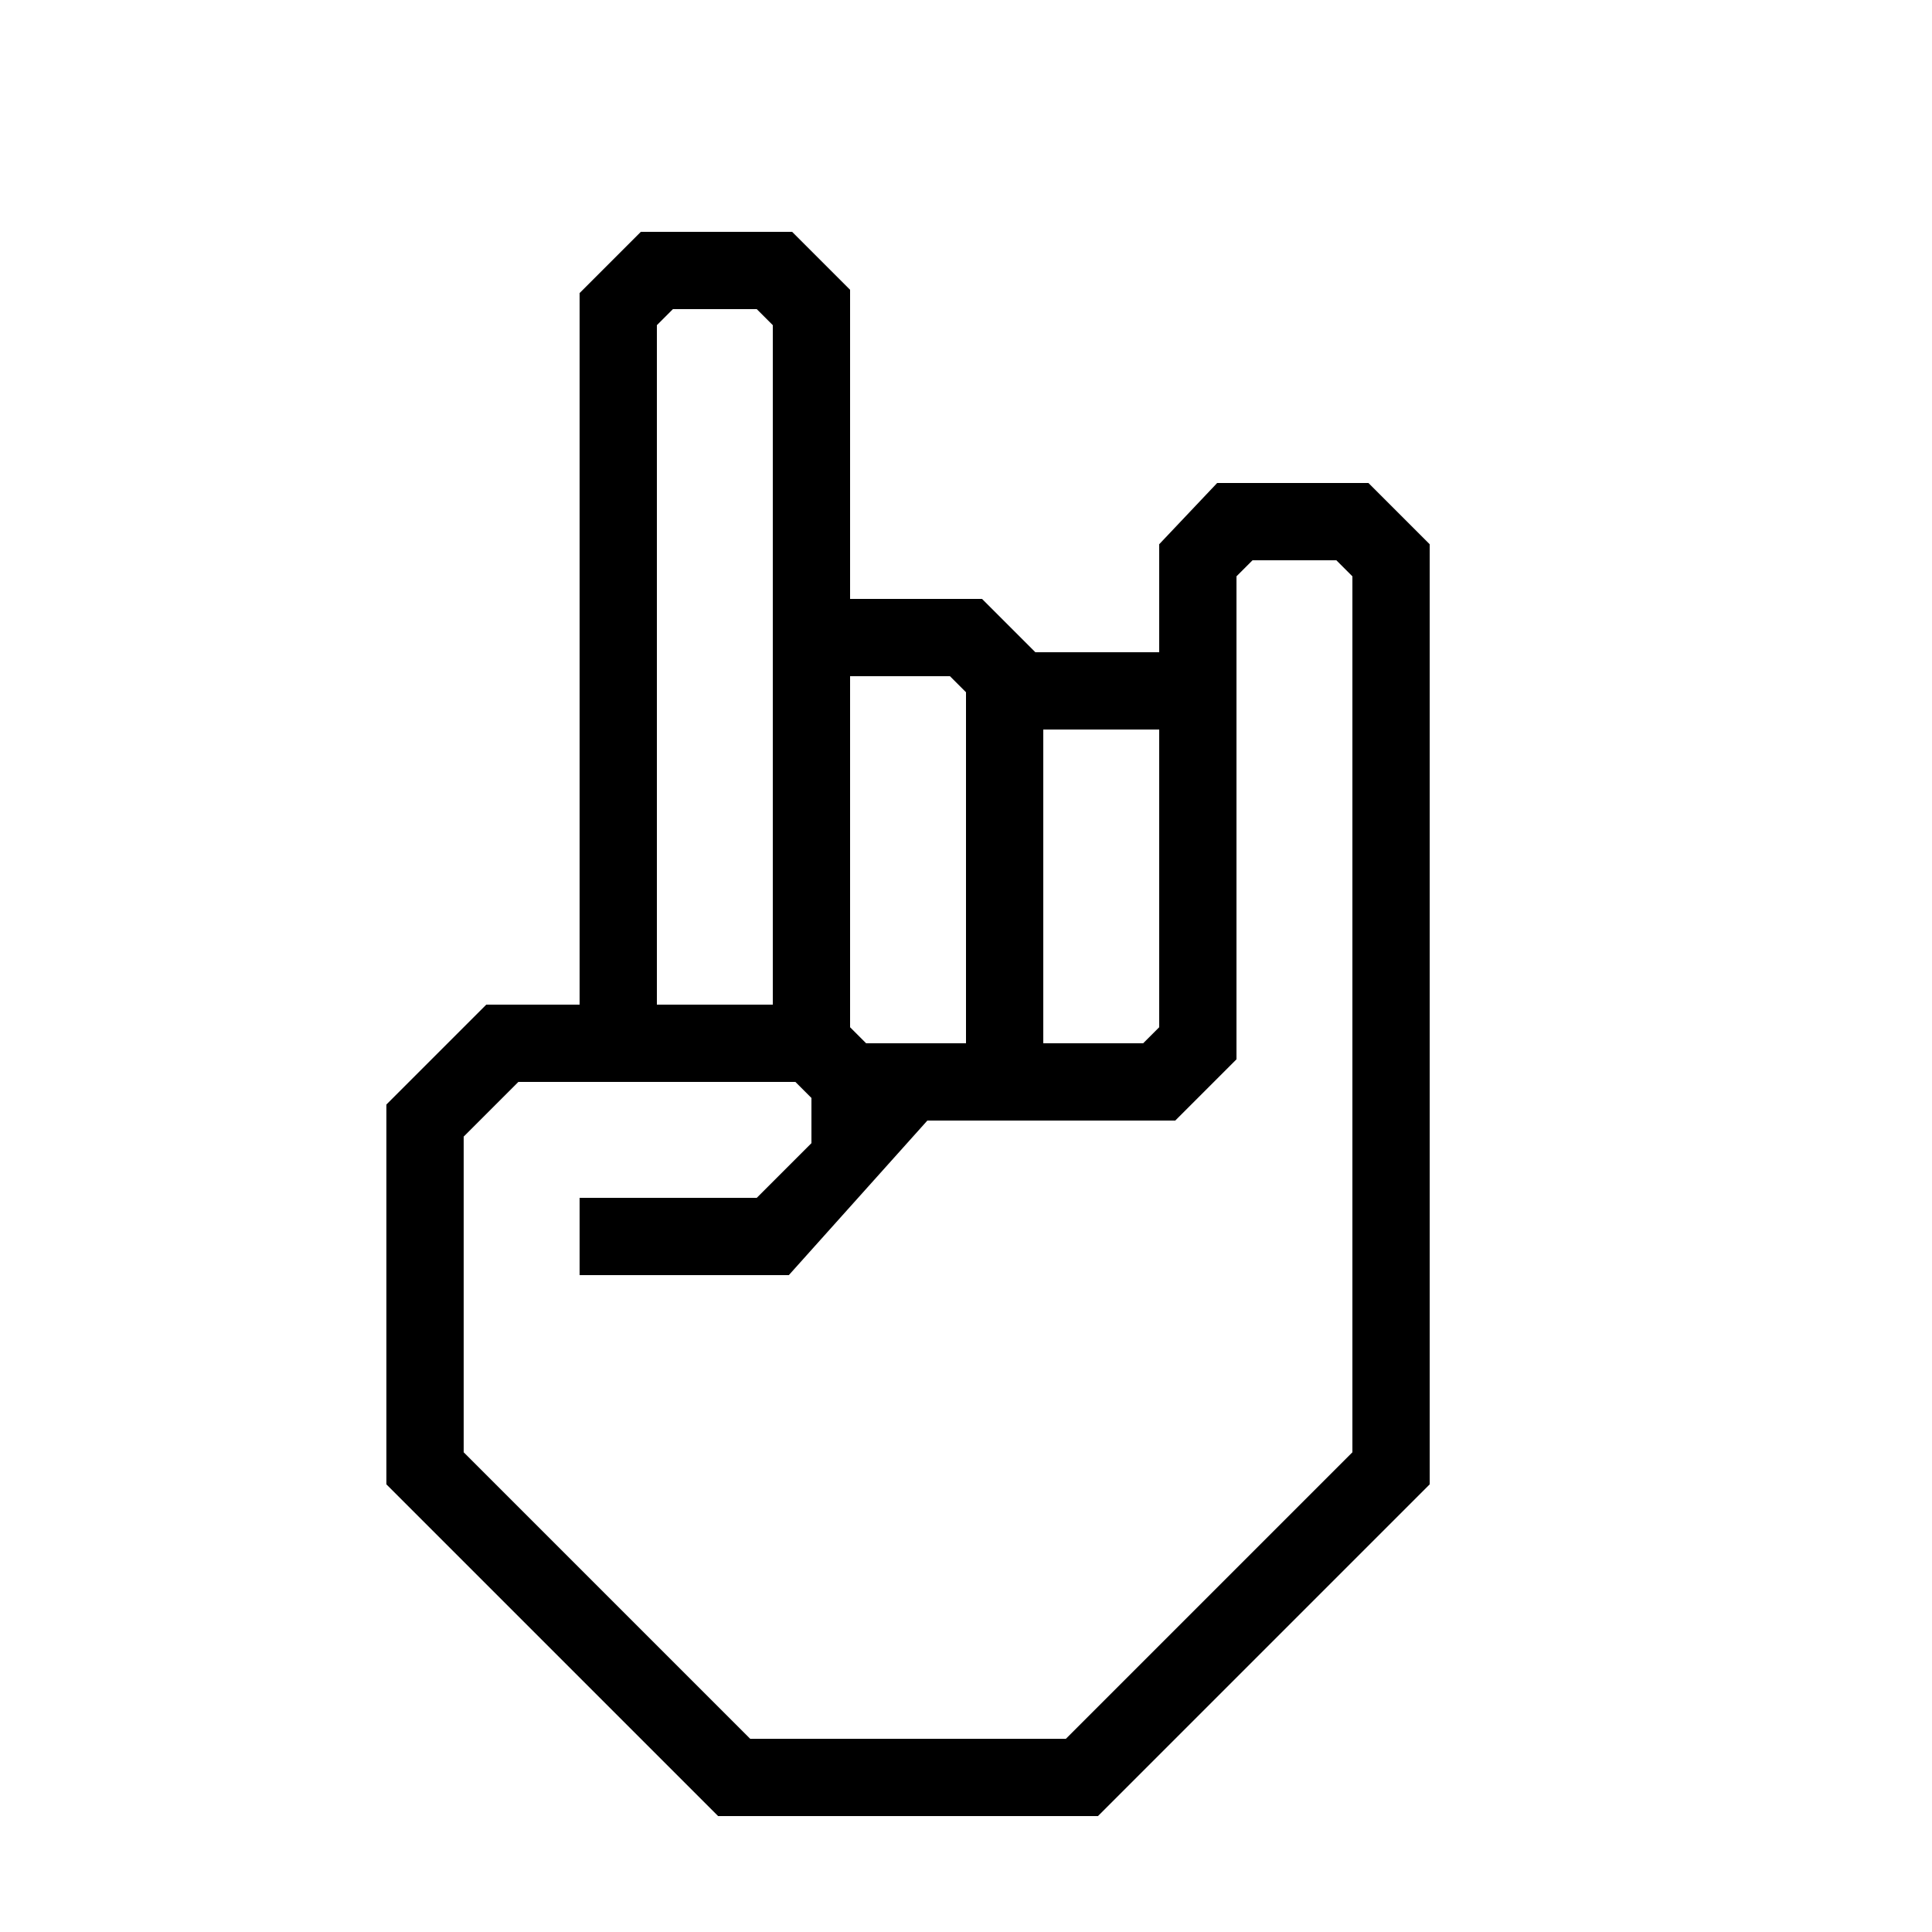
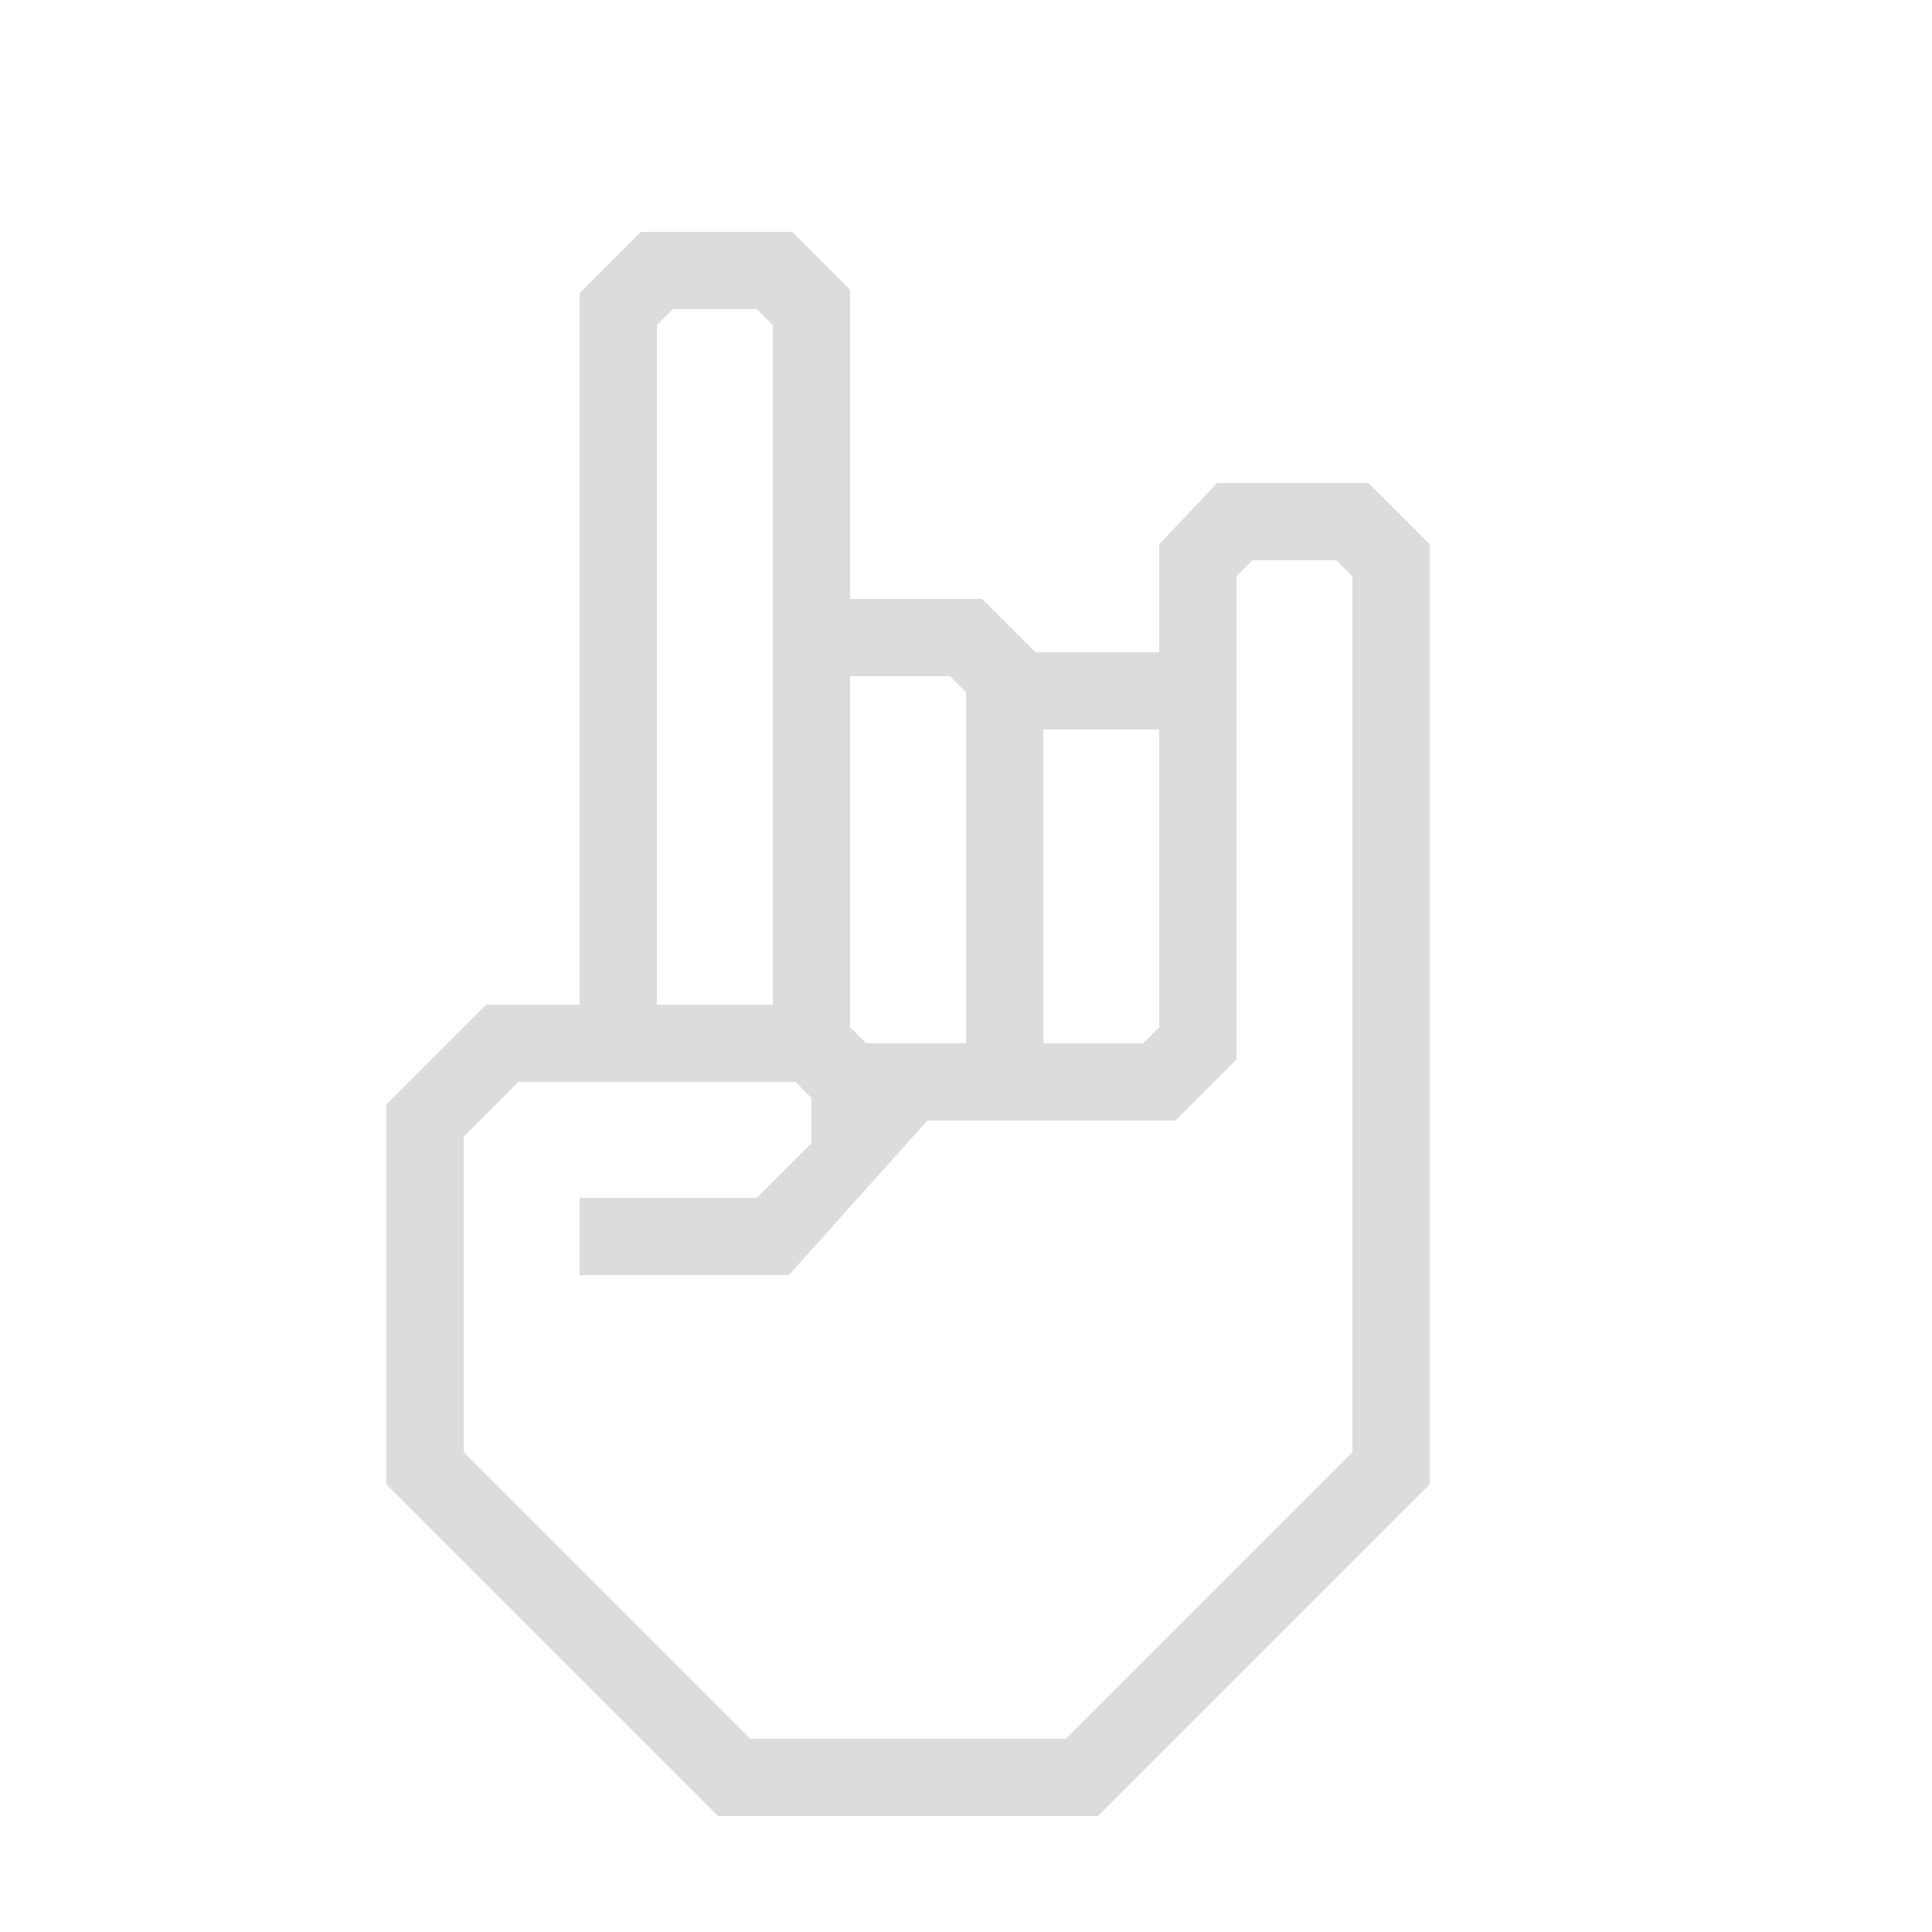
- <svg xmlns="http://www.w3.org/2000/svg" data-name="Warstwa 1" viewBox="0 0 100 100" x="0px" y="0px">
+ <svg xmlns="http://www.w3.org/2000/svg" data-name="Warstwa 1" viewBox="0 0 100 100" x="0px" y="0px" fill="gainsboro">
  <path d="M70.83,25H63l-3,3.17v5.59H53.59L50.83,31H44V15l-3-3H33.17L30,15.17V52H25.17L20,57.17V76.83L37.17,94H56.83L74,76.83V28.17ZM54,37.76h6V53.17l-.83.83H54ZM44,35h5.17l.83.83V54H44.83L44,53.17ZM34,50V16.83l.83-.83h4.34l.83.83V52H34ZM70,75.17,55.17,90H38.83L24,75.17V58.83L26.83,56H41.17l.83.83v2.34L39.17,62H30v4H40.83L48,58H60.83L64,54.83v-25l.83-.83h4.34l.83.83Z" />
</svg>
